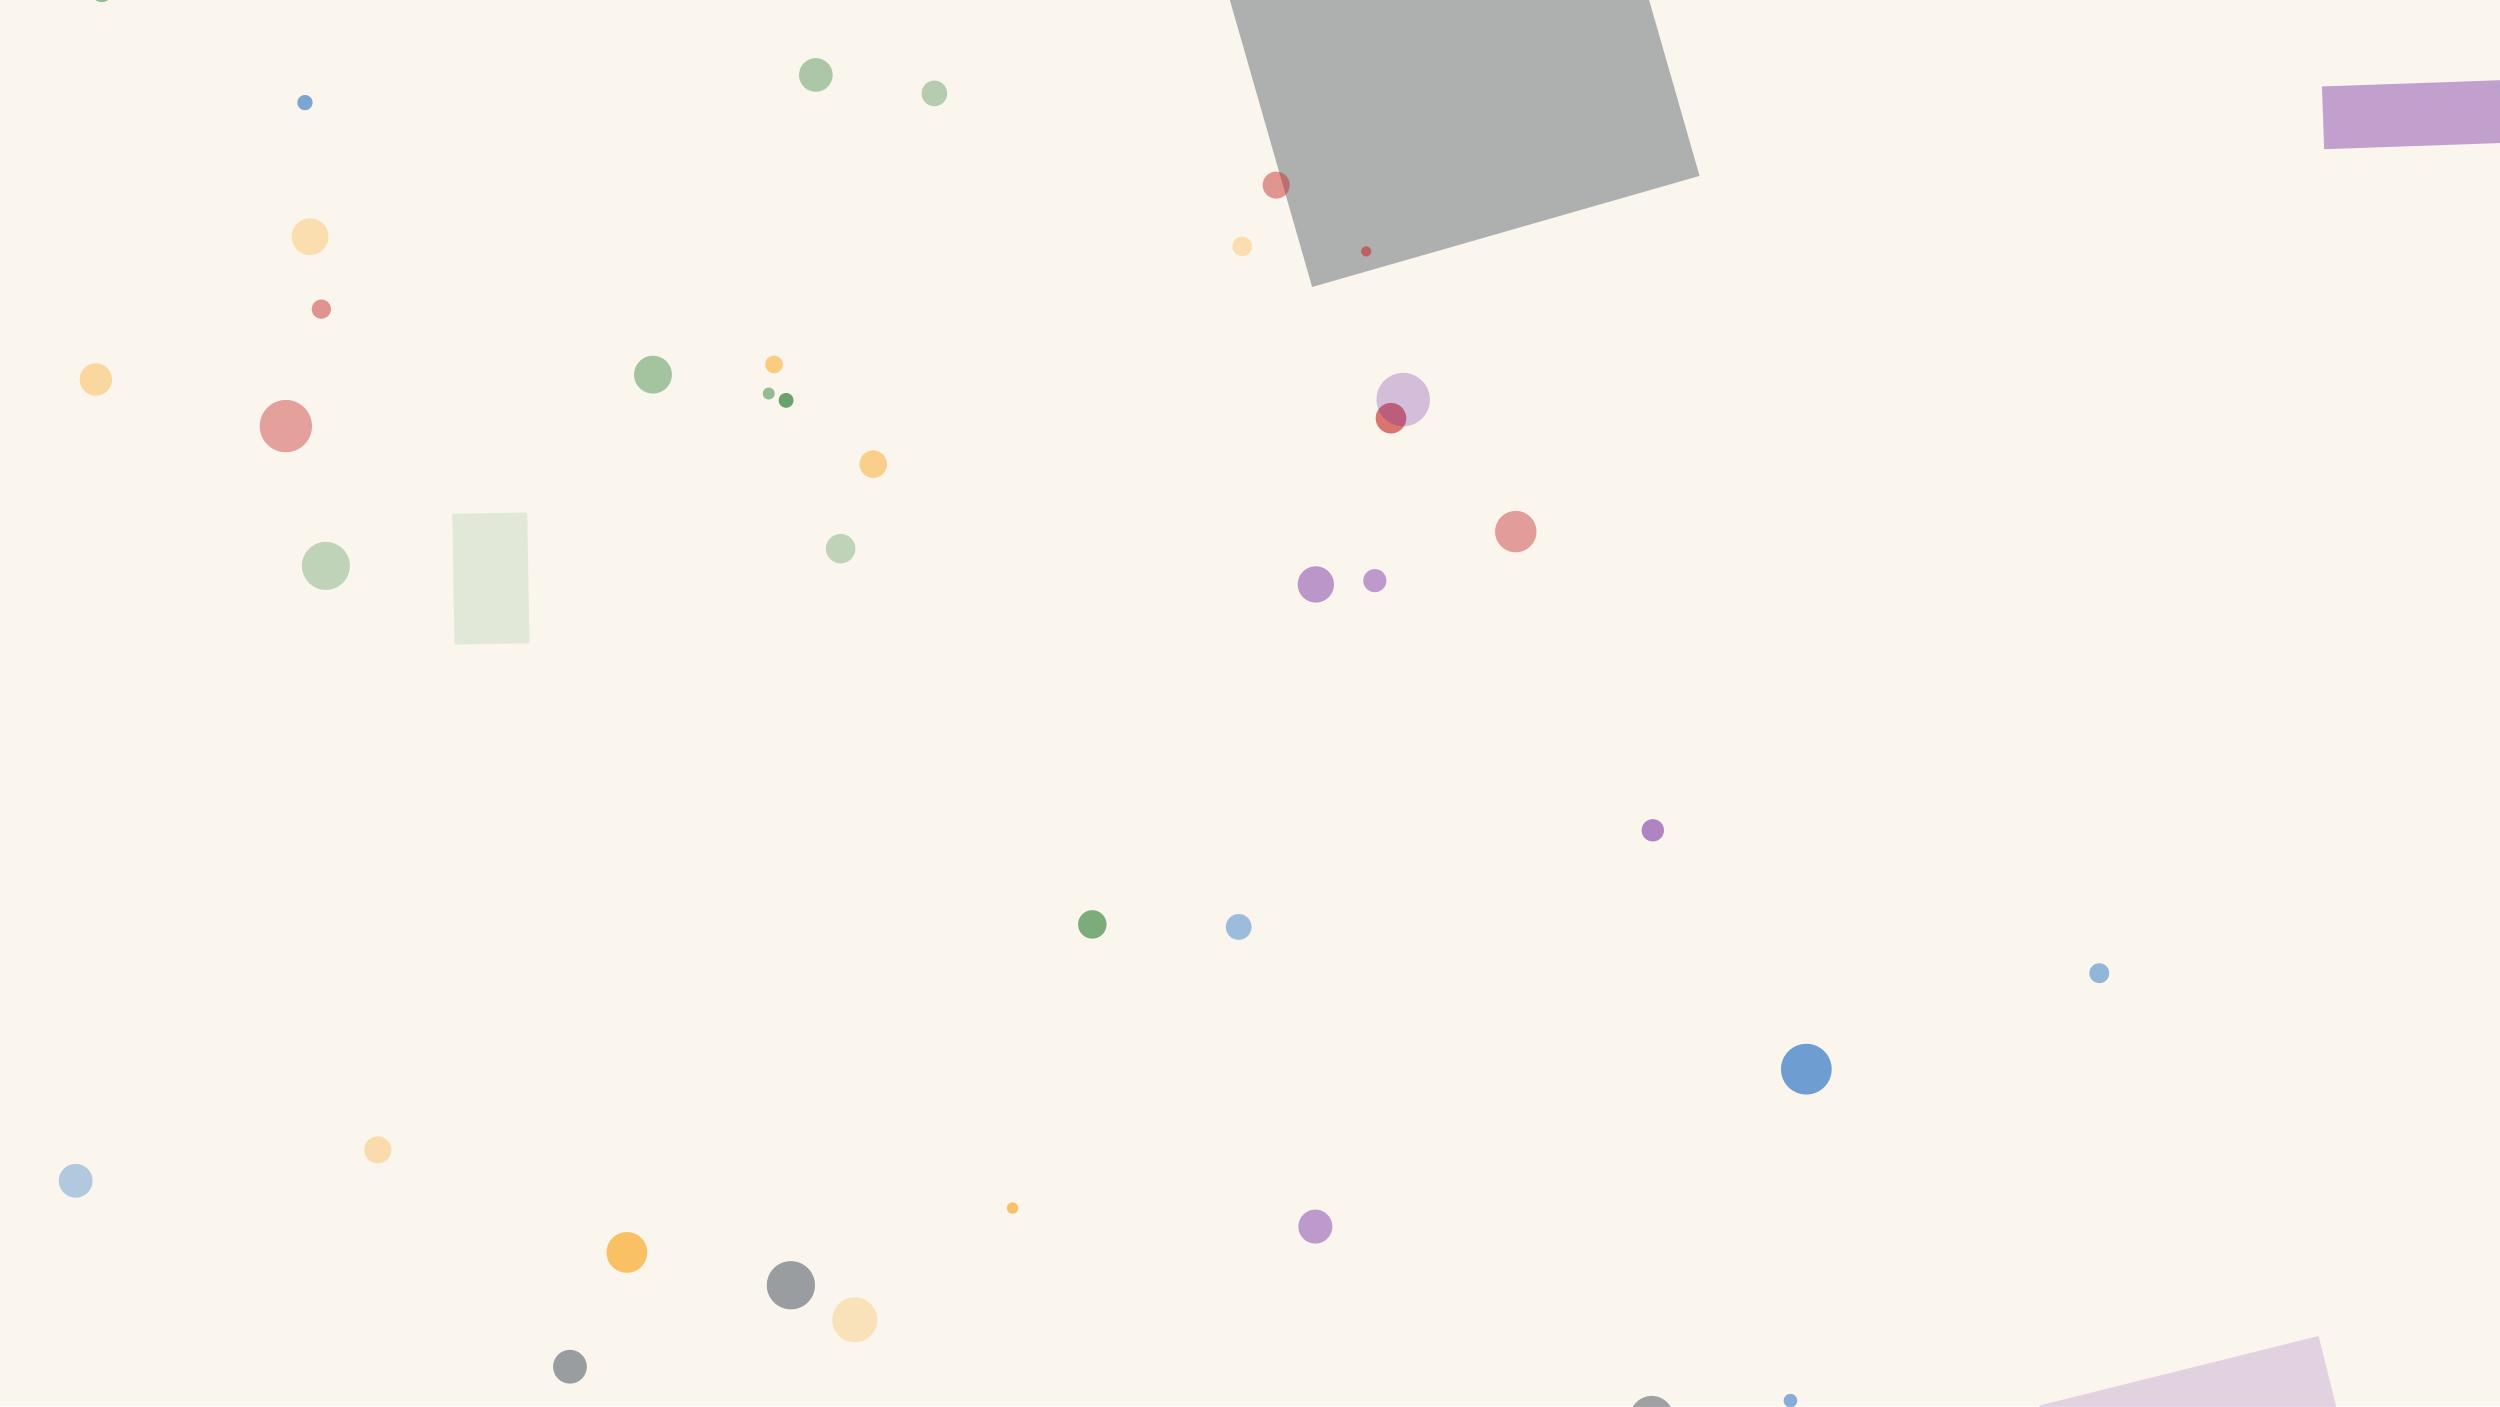
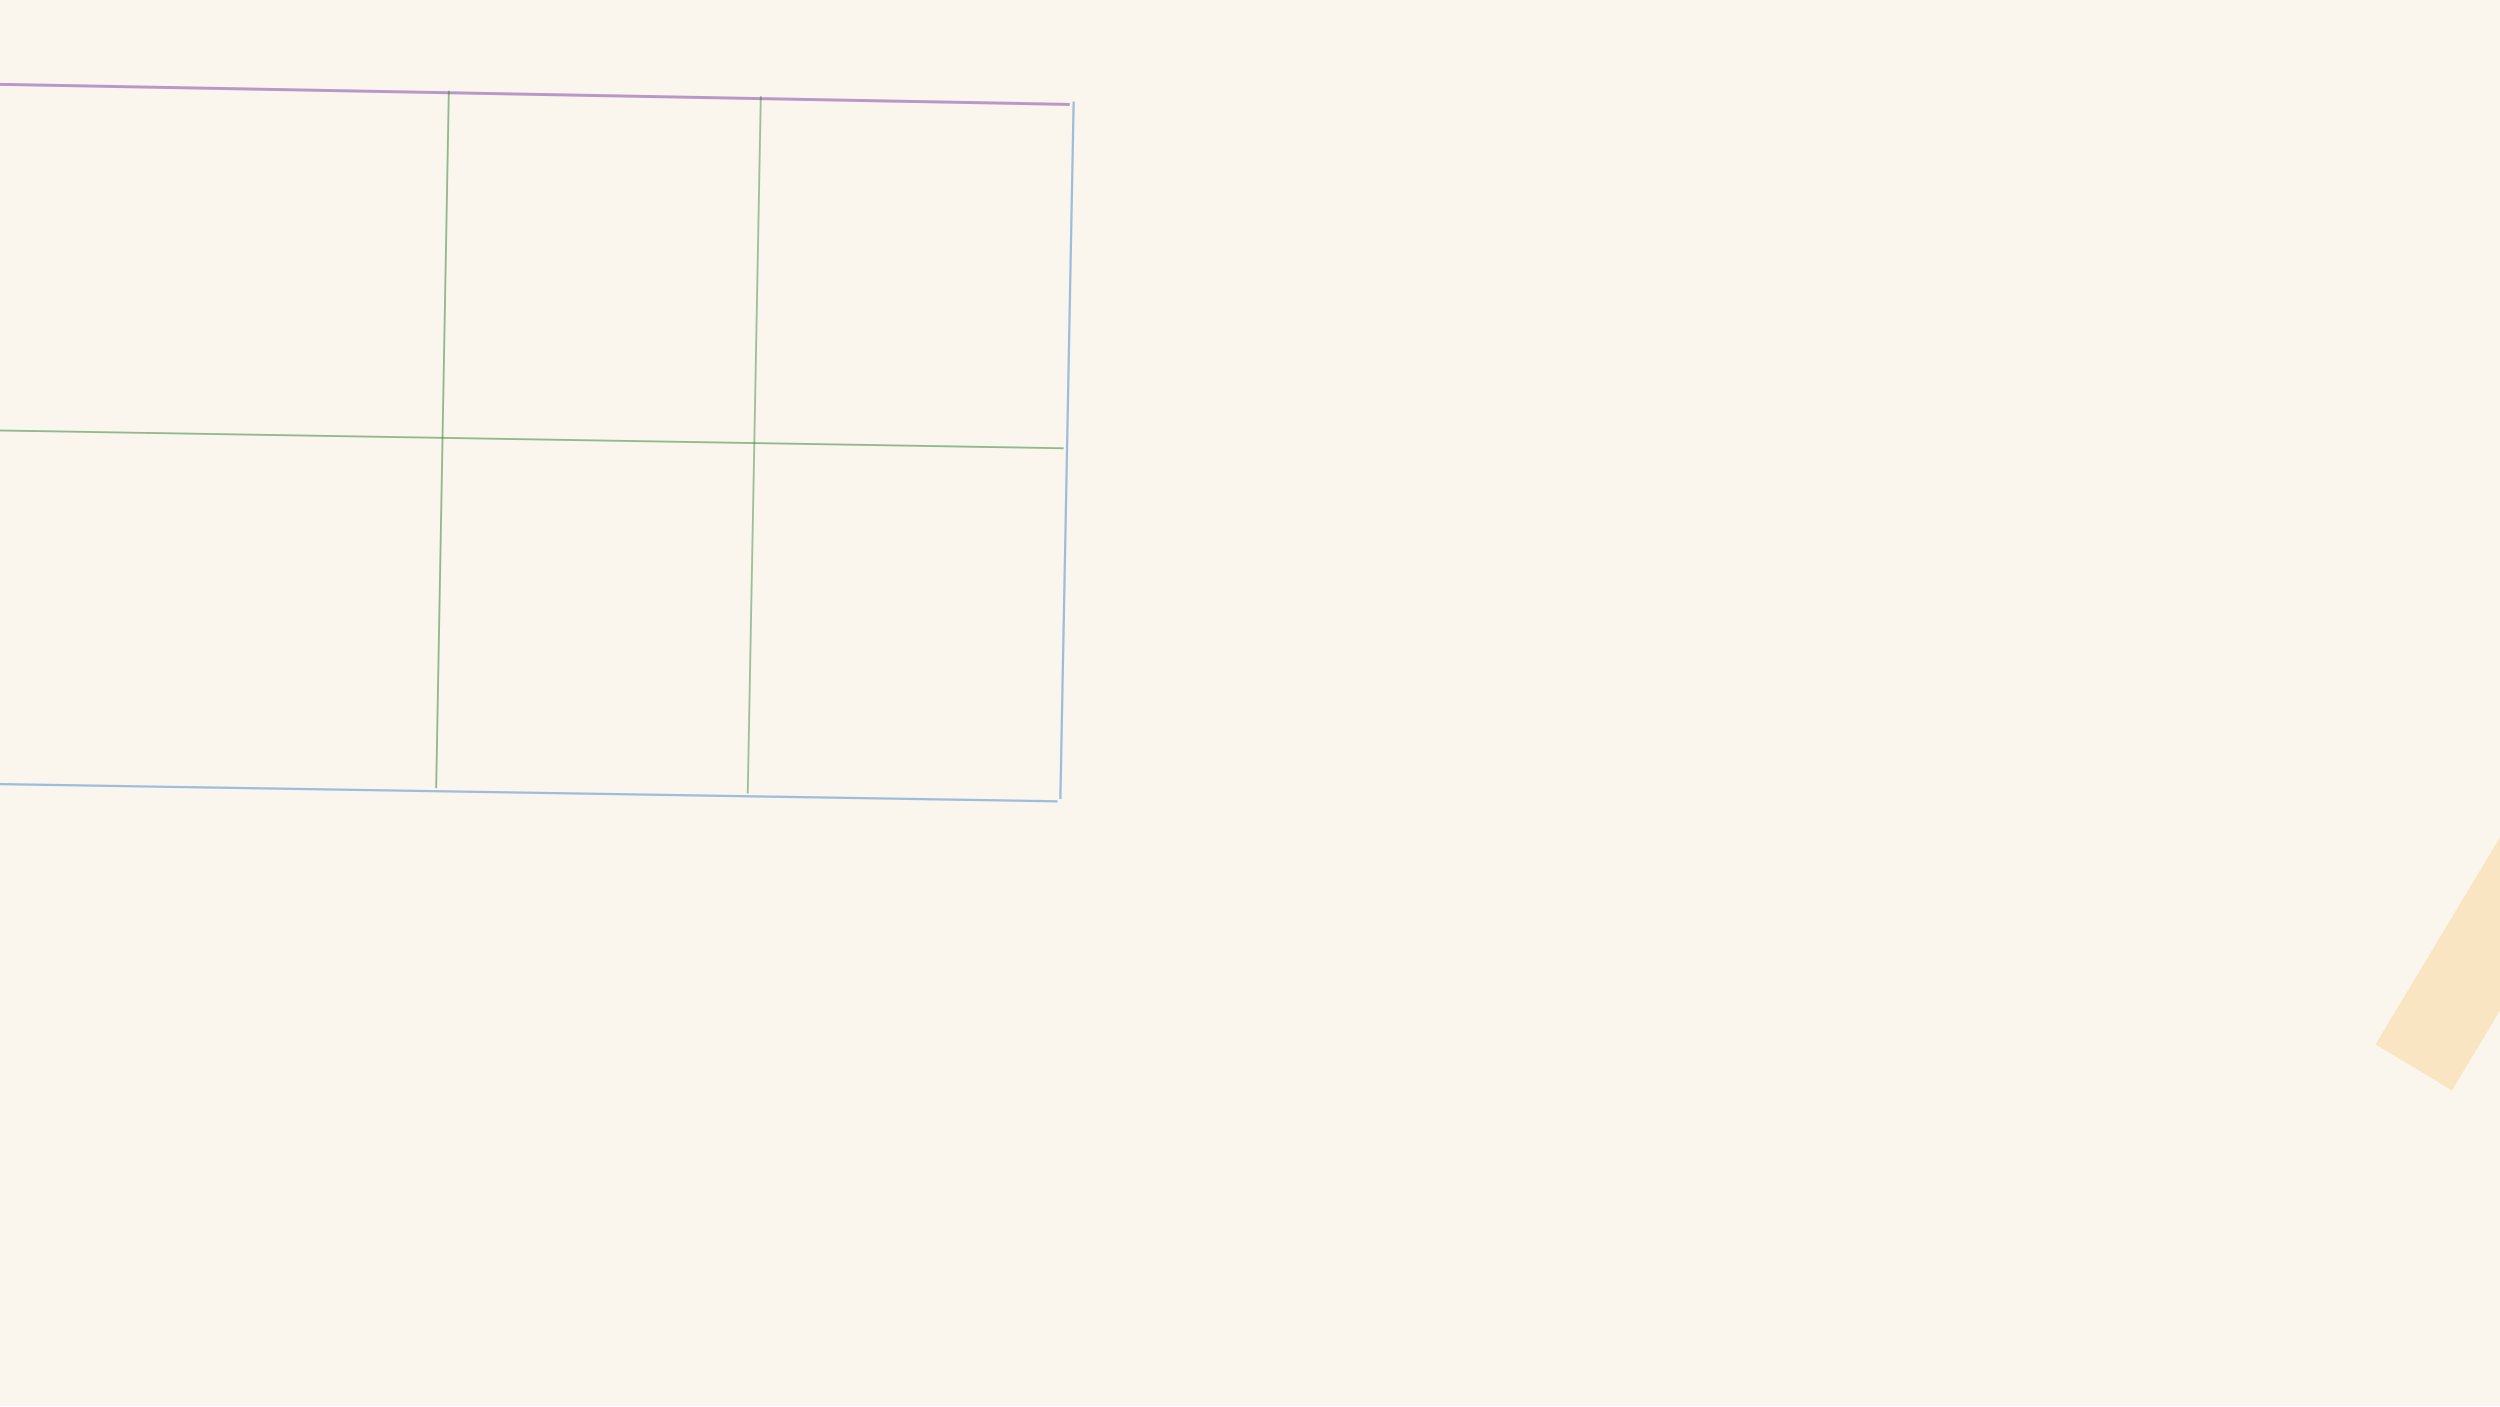
<svg xmlns="http://www.w3.org/2000/svg" viewBox="0 0 1920 1080" width="1920" height="1080">
  <rect width="1920" height="1080" fill="#FAF6EE" />
-   <g transform="translate(-83 -134) rotate(-17 960 540) scale(1.34)">
-     <rect x="846" y="121" width="231" height="180" fill="#0A1628" opacity="0.32" transform="rotate(1 960 540)" />
-     <rect x="1087" y="1028" width="165" height="43" fill="#6A1B9A" opacity="0.17" transform="rotate(3 960 540)" />
-     <rect x="293" y="460" width="43" height="75" fill="#2E7D32" opacity="0.12" transform="rotate(16 960 540)" />
-     <rect x="1240" y="29" width="227" height="121" fill="#0A1628" opacity="0.15" transform="rotate(2 960 540)" />
-     <rect x="1374" y="241" width="111" height="36" fill="#6A1B9A" opacity="0.39" transform="rotate(15 960 540)" />
+   <g transform="translate(-235 -19) rotate(5 960 540) scale(1.32)">
+     <rect x="644" y="1023" width="192" height="95" fill="#C62828" opacity="0.22" transform="rotate(2 960 540)" />
+     <rect x="1517" y="112" width="52" height="166" fill="#F9A825" opacity="0.22" transform="rotate(26 960 540)" />
+     <rect x="1084" y="876" width="172" height="31" fill="#0A1628" opacity="0.30" transform="rotate(26 960 540)" />
  </g>
-   <g transform="translate(53 146) rotate(2 960 540) scale(0.87)">
-     <circle cx="503.9" cy="958.9" r="18.0" fill="#F9A825" opacity="0.69" />
-     <circle cx="1152.3" cy="199.4" r="13.5" fill="#C62828" opacity="0.63" />
-     <circle cx="177.6" cy="240.4" r="23.1" fill="#C62828" opacity="0.42" />
-     <circle cx="697.0" cy="255.9" r="12.2" fill="#F9A825" opacity="0.49" />
-     <circle cx="15.4" cy="912.7" r="14.9" fill="#1565C0" opacity="0.32" />
-     <circle cx="606.4" cy="171.0" r="7.8" fill="#F9A825" opacity="0.54" />
-     <circle cx="649.6" cy="982.8" r="21.3" fill="#0A1628" opacity="0.40" />
-     <circle cx="217.2" cy="362.5" r="21.2" fill="#2E7D32" opacity="0.29" />
-     <circle cx="1265.9" cy="295.6" r="18.3" fill="#C62828" opacity="0.43" />
-     <circle cx="457.2" cy="1061.5" r="14.9" fill="#0A1628" opacity="0.40" />
-     <circle cx="205.3" cy="136.1" r="8.5" fill="#C62828" opacity="0.48" />
-     <circle cx="1033.6" cy="652.9" r="11.4" fill="#1565C0" opacity="0.41" />
-     <circle cx="8.5" cy="205.1" r="14.3" fill="#F9A825" opacity="0.40" />
-     <circle cx="1110.5" cy="914.9" r="15.0" fill="#6A1B9A" opacity="0.42" />
-     <circle cx="904.4" cy="655.2" r="12.6" fill="#2E7D32" opacity="0.61" />
-     <circle cx="281.0" cy="876.1" r="12.0" fill="#F9A825" opacity="0.33" />
-     <circle cx="1162.5" cy="182.6" r="23.6" fill="#6A1B9A" opacity="0.26" />
-     <circle cx="842.8" cy="907.9" r="5.0" fill="#F9A825" opacity="0.69" />
-     <circle cx="707.0" cy="1011.3" r="19.9" fill="#F9A825" opacity="0.26" />
-     <circle cx="1125.3" cy="53.0" r="4.5" fill="#C62828" opacity="0.57" />
-     <circle cx="1396.0" cy="554.9" r="9.9" fill="#6A1B9A" opacity="0.52" />
-     <circle cx="602.6" cy="196.8" r="5.3" fill="#2E7D32" opacity="0.49" />
-     <circle cx="1535.0" cy="1053.8" r="6.0" fill="#1565C0" opacity="0.51" />
-     <circle cx="499.9" cy="183.7" r="16.7" fill="#2E7D32" opacity="0.42" />
-     <circle cx="1794.3" cy="667.2" r="8.8" fill="#1565C0" opacity="0.45" />
-     <circle cx="1538.8" cy="760.9" r="22.4" fill="#1565C0" opacity="0.61" />
-     <circle cx="1413.1" cy="1073.1" r="19.2" fill="#0A1628" opacity="0.38" />
-   </g>
-   <g transform="translate(-36 -95) rotate(8 960 540) scale(0.68)">
-     <circle cx="1403.2" cy="415.5" r="11.1" fill="#F9A825" opacity="0.31" />
-     <circle cx="899.3" cy="290.8" r="19.0" fill="#2E7D32" opacity="0.39" />
-     <circle cx="190.4" cy="217.2" r="18.7" fill="#C62828" opacity="0.37" />
-     <circle cx="228.5" cy="60.5" r="4.3" fill="#0A1628" opacity="0.52" />
-     <circle cx="416.8" cy="154.1" r="7.3" fill="#2E7D32" opacity="0.38" />
-     <circle cx="1001.5" cy="816.7" r="16.7" fill="#2E7D32" opacity="0.29" />
-     <circle cx="87.6" cy="309.4" r="12.3" fill="#2E7D32" opacity="0.49" />
-     <circle cx="1538.6" cy="782.0" r="20.5" fill="#6A1B9A" opacity="0.44" />
-     <circle cx="1604.0" cy="768.5" r="13.1" fill="#6A1B9A" opacity="0.42" />
-     <circle cx="1034.8" cy="292.8" r="14.5" fill="#2E7D32" opacity="0.34" />
-     <circle cx="1431.5" cy="341.6" r="15.3" fill="#C62828" opacity="0.47" />
-     <circle cx="332.3" cy="402.0" r="8.6" fill="#1565C0" opacity="0.56" />
-     <circle cx="359.0" cy="551.2" r="20.8" fill="#F9A825" opacity="0.31" />
-     <circle cx="32.8" cy="246.3" r="9.9" fill="#2E7D32" opacity="0.35" />
-     <circle cx="917.2" cy="659.4" r="8.4" fill="#2E7D32" opacity="0.70" />
+   <g transform="translate(-258 9) rotate(1 960 540) scale(0.62)">
+     <line x1="192" y1="109.6" x2="1728" y2="111.6" stroke="#6A1B9A" stroke-width="3.7" opacity="0.44" />
+     <line x1="193.6" y1="108" x2="192.5" y2="972" stroke="#6A1B9A" stroke-width="3.7" opacity="0.44" />
+     <line x1="192" y1="538.7" x2="1728" y2="537.6" stroke="#2E7D32" stroke-width="2.3" opacity="0.51" />
+     <line x1="958.7" y1="108" x2="958.1" y2="972" stroke="#2E7D32" stroke-width="2.3" opacity="0.51" />
+     <line x1="1345.2" y1="108" x2="1344.1" y2="972" stroke="#2E7D32" stroke-width="2.3" opacity="0.45" />
+     <line x1="192" y1="976.8" x2="1728" y2="975.0" stroke="#1565C0" stroke-width="2.8" opacity="0.40" />
+     <line x1="1732.8" y1="108" x2="1731.4" y2="972" stroke="#1565C0" stroke-width="2.8" opacity="0.40" />
  </g>
</svg>
